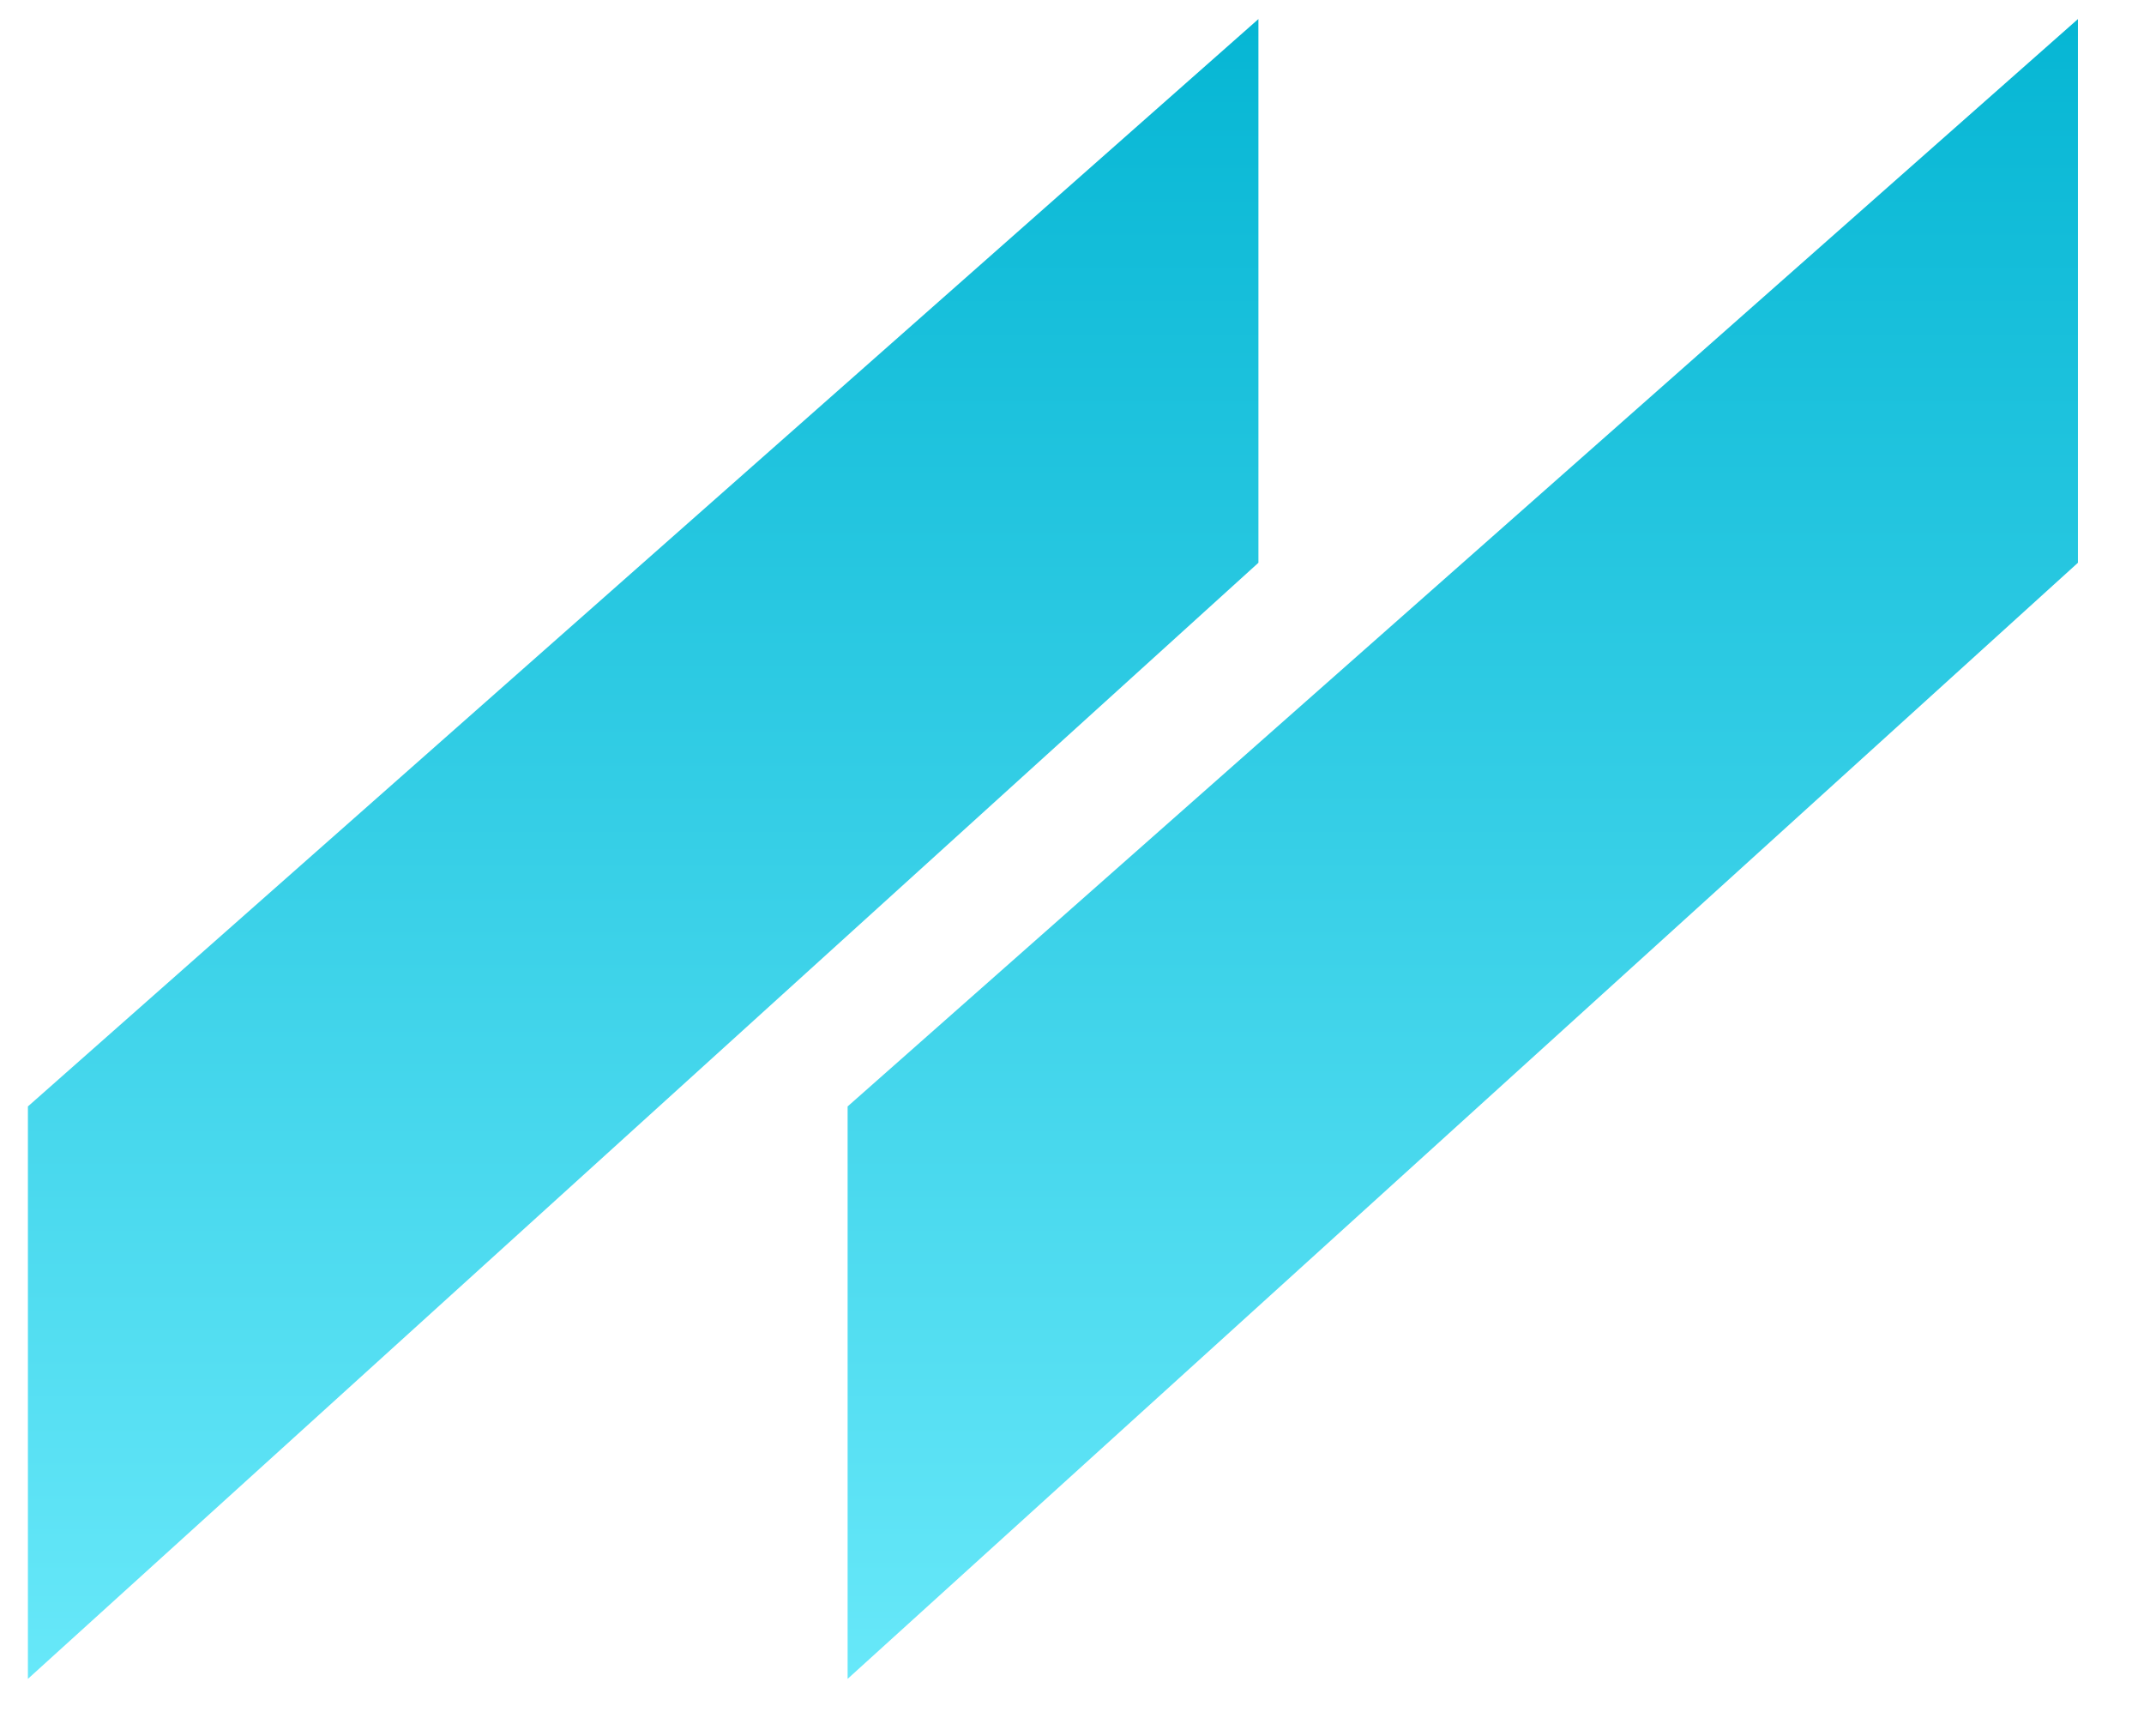
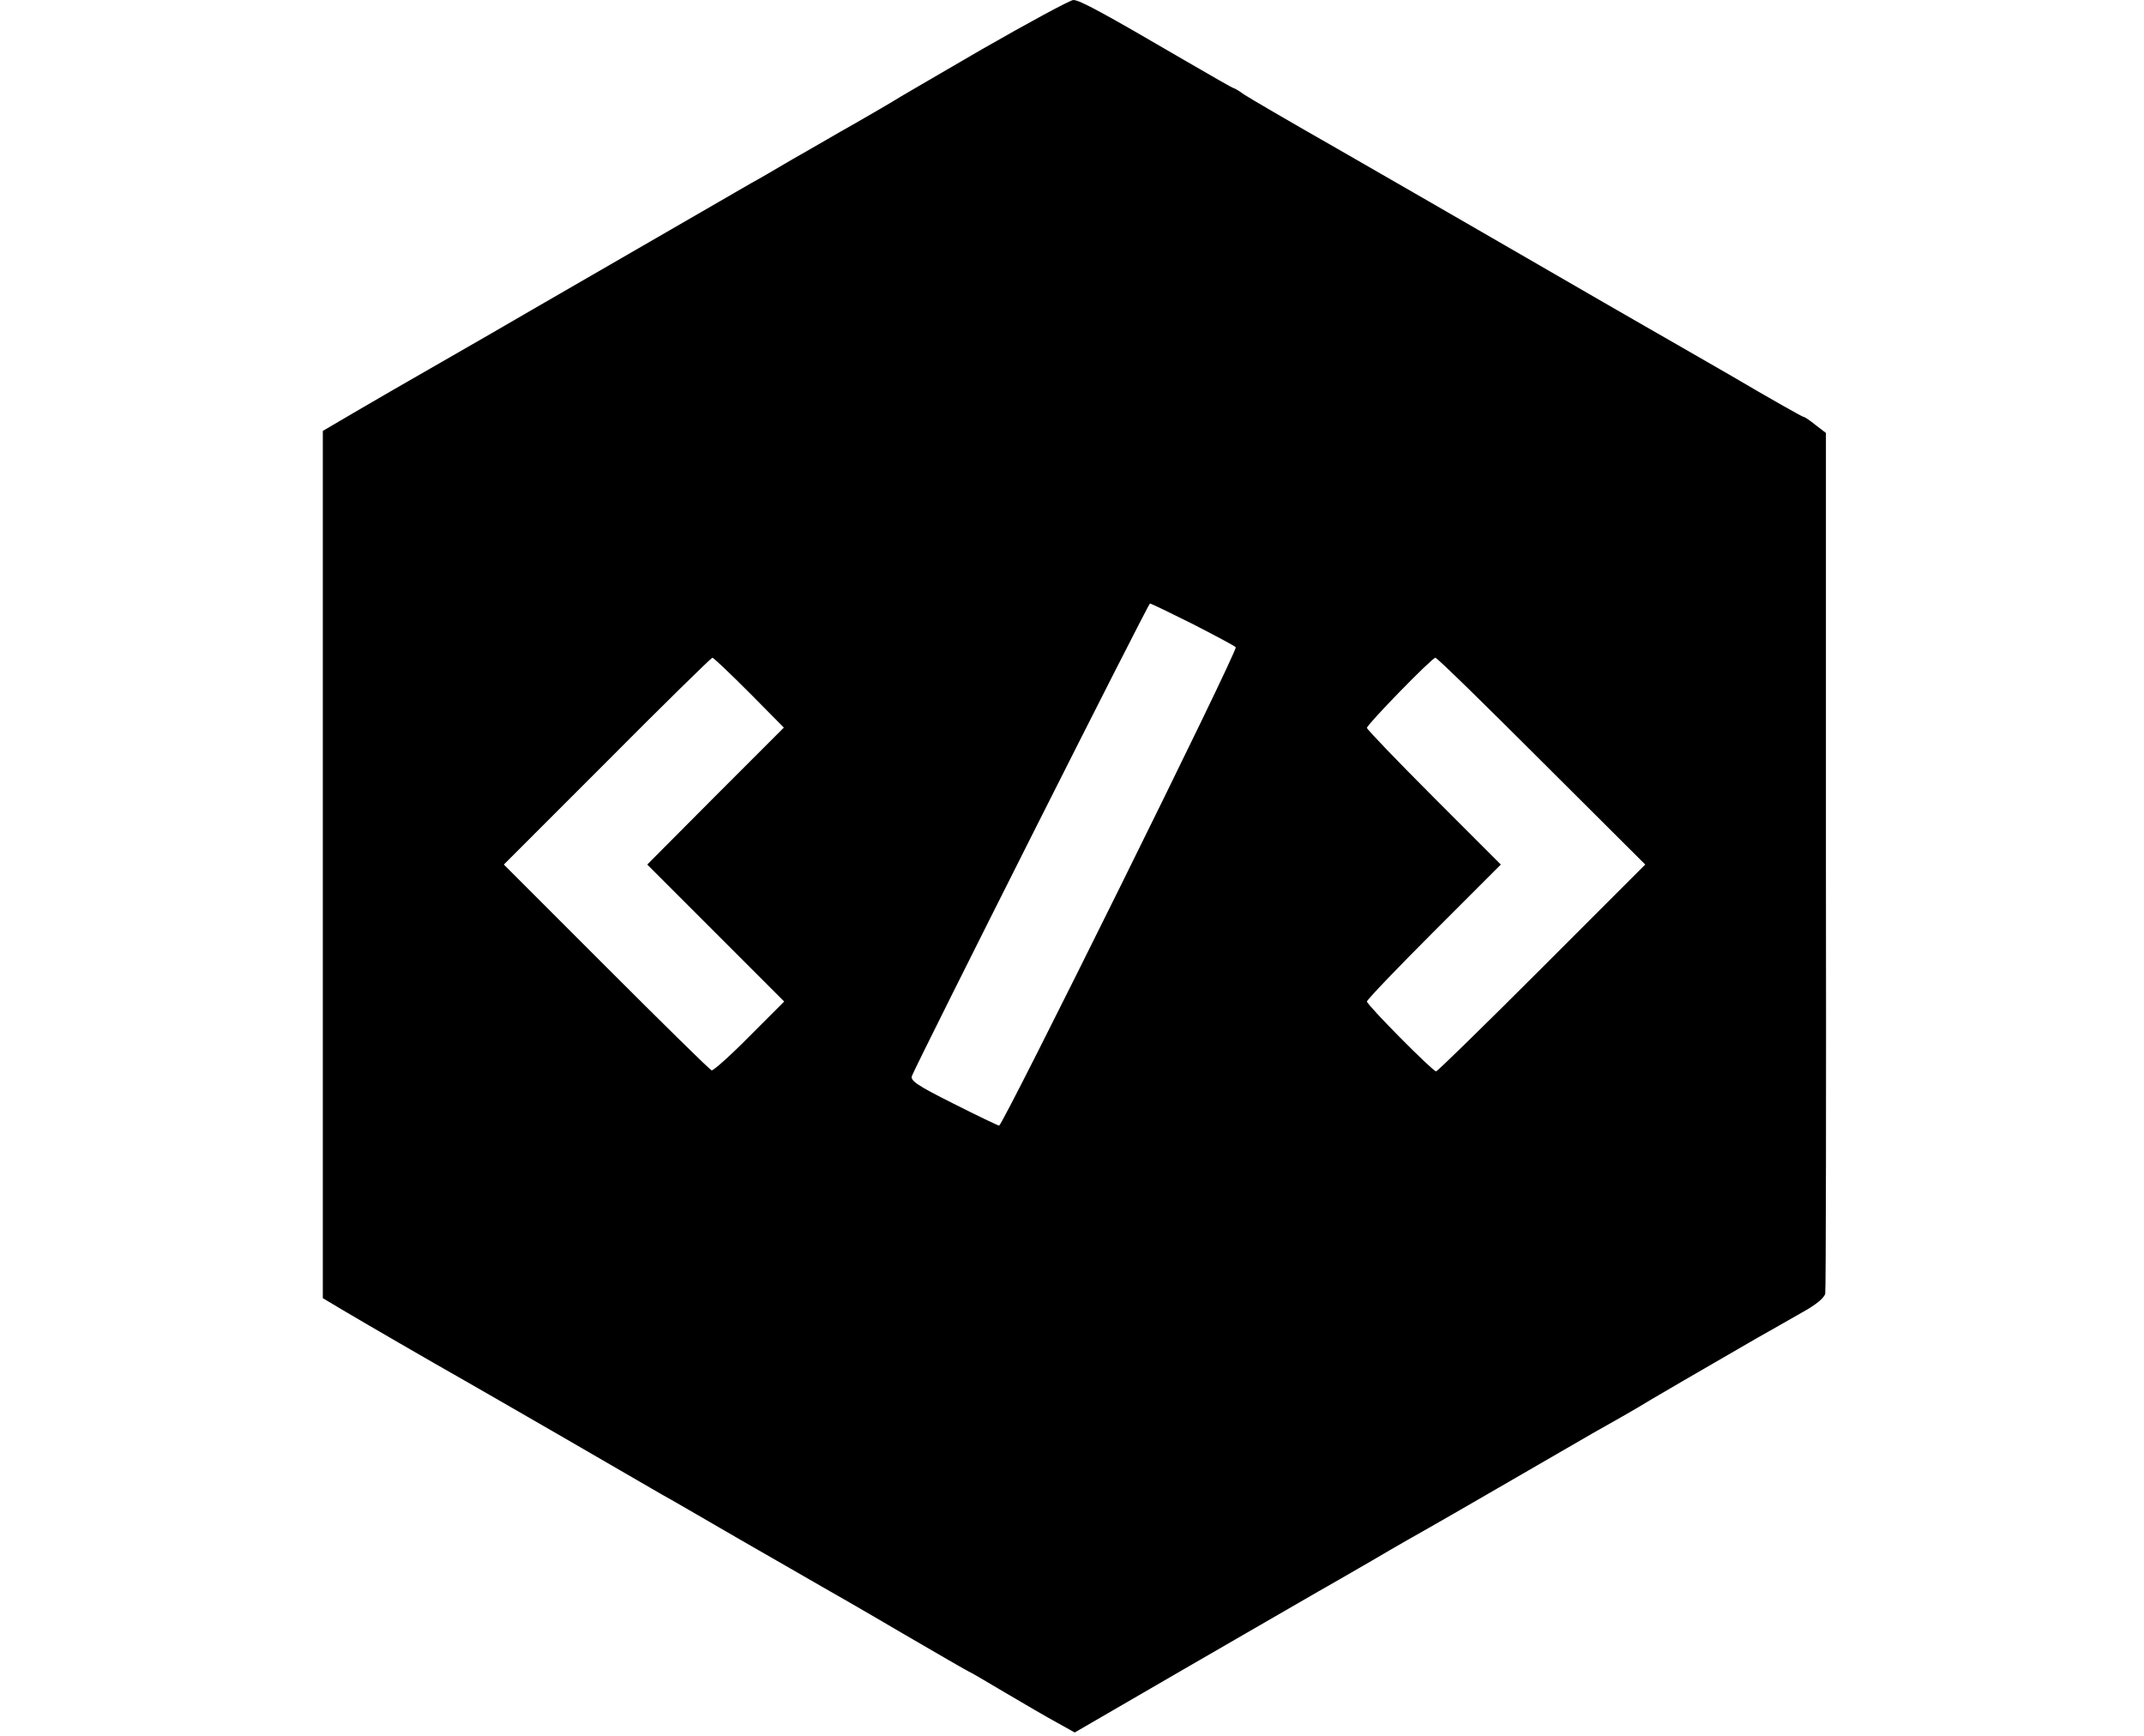
- <svg xmlns="http://www.w3.org/2000/svg" xmlns:xlink="http://www.w3.org/1999/xlink" version="1.1" preserveAspectRatio="xMidYMid meet" viewBox="344.564 330.278 111.737 91.218" width="53.87" height="43.61">
-   <defs>
-     <path d="M453.3 331.28L453.3 359.85L388.64 418.5L388.64 388.42L453.3 331.28Z" id="aFZf6T5ED" />
-     <linearGradient id="gradientb2ThqnP5Op" gradientUnits="userSpaceOnUse" x1="420.97" y1="331.28" x2="420.97" y2="418.5">
-       <stop style="stop-color: #06b6d4;stop-opacity: 1" offset="0%" />
-       <stop style="stop-color: #67e8f9;stop-opacity: 1" offset="100%" />
-     </linearGradient>
-     <path d="M410.23 331.28L410.23 359.85L345.56 418.5L345.56 388.42L410.23 331.28Z" id="a9fehgwfM" />
-     <linearGradient id="gradientk1wNV9Ostb" gradientUnits="userSpaceOnUse" x1="377.89" y1="331.28" x2="377.89" y2="418.5">
-       <stop style="stop-color: #06b6d4;stop-opacity: 1" offset="0%" />
-       <stop style="stop-color: #67e8f9;stop-opacity: 1" offset="100%" />
-     </linearGradient>
-   </defs>
-   <g>
-     <g>
-       <use xlink:href="#aFZf6T5ED" opacity="1" fill="url(#gradientb2ThqnP5Op)" />
-     </g>
-     <g>
-       <use xlink:href="#a9fehgwfM" opacity="1" fill="url(#gradientk1wNV9Ostb)" />
-     </g>
+ <svg xmlns="http://www.w3.org/2000/svg" version="1.0" width="53.87" height="43.61" viewBox="0 0 512 512" preserveAspectRatio="xMidYMid meet">
+   <g transform="translate(0,512) scale(0.1,-0.1)" fill="#000000" stroke="none">
+     <path d="M2295 4975 c-137 -80 -257 -149 -265 -155 -8 -5 -58 -34 -110 -64 -52 -29 -135 -78 -185 -106 -49 -29 -104 -61 -121 -70 -26 -15 -211 -122 -649 -375 -55 -32 -174 -101 -265 -153 -91 -52 -207 -119 -258 -149 l-92 -54 0 -1279 0 -1279 57 -34 c52 -31 269 -157 363 -210 19 -11 150 -86 290 -167 140 -81 271 -157 290 -168 19 -10 122 -70 229 -132 107 -61 215 -124 240 -138 25 -14 133 -76 240 -139 106 -62 195 -113 196 -113 2 0 50 -28 107 -62 56 -33 126 -74 154 -89 l52 -29 338 196 c187 108 357 206 379 219 22 12 94 54 160 92 66 39 140 81 165 95 25 14 117 67 205 118 88 51 214 124 280 162 66 37 127 72 135 77 15 10 225 132 350 204 36 20 95 54 132 75 42 23 68 44 70 57 2 11 3 587 2 1279 l0 1259 -30 23 c-16 13 -32 24 -35 24 -4 0 -101 55 -215 122 -115 66 -229 132 -254 146 -25 14 -182 105 -350 202 -168 97 -417 241 -555 320 -137 78 -262 151 -277 161 -15 11 -29 19 -31 19 -3 0 -67 37 -143 81 -238 139 -311 179 -330 179 -11 -1 -131 -66 -269 -145z m620 -1695 c66 -34 123 -64 128 -69 8 -8 -687 -1411 -698 -1411 -3 0 -64 29 -135 65 -108 54 -128 68 -122 82 20 49 697 1393 702 1393 3 0 59 -27 125 -60z m-1307 -203 l102 -103 -202 -202 -201 -202 202 -202 202 -202 -103 -103 c-56 -57 -107 -102 -111 -100 -5 1 -145 139 -311 305 l-302 302 305 305 c167 168 307 305 310 305 4 0 52 -46 109 -103z m2337 -202 l306 -305 -305 -305 c-168 -168 -308 -305 -312 -305 -10 0 -204 196 -204 206 0 5 89 98 197 206 l198 198 -198 198 c-108 108 -197 201 -197 205 0 10 192 207 202 207 5 0 145 -137 313 -305z" />
  </g>
</svg>
